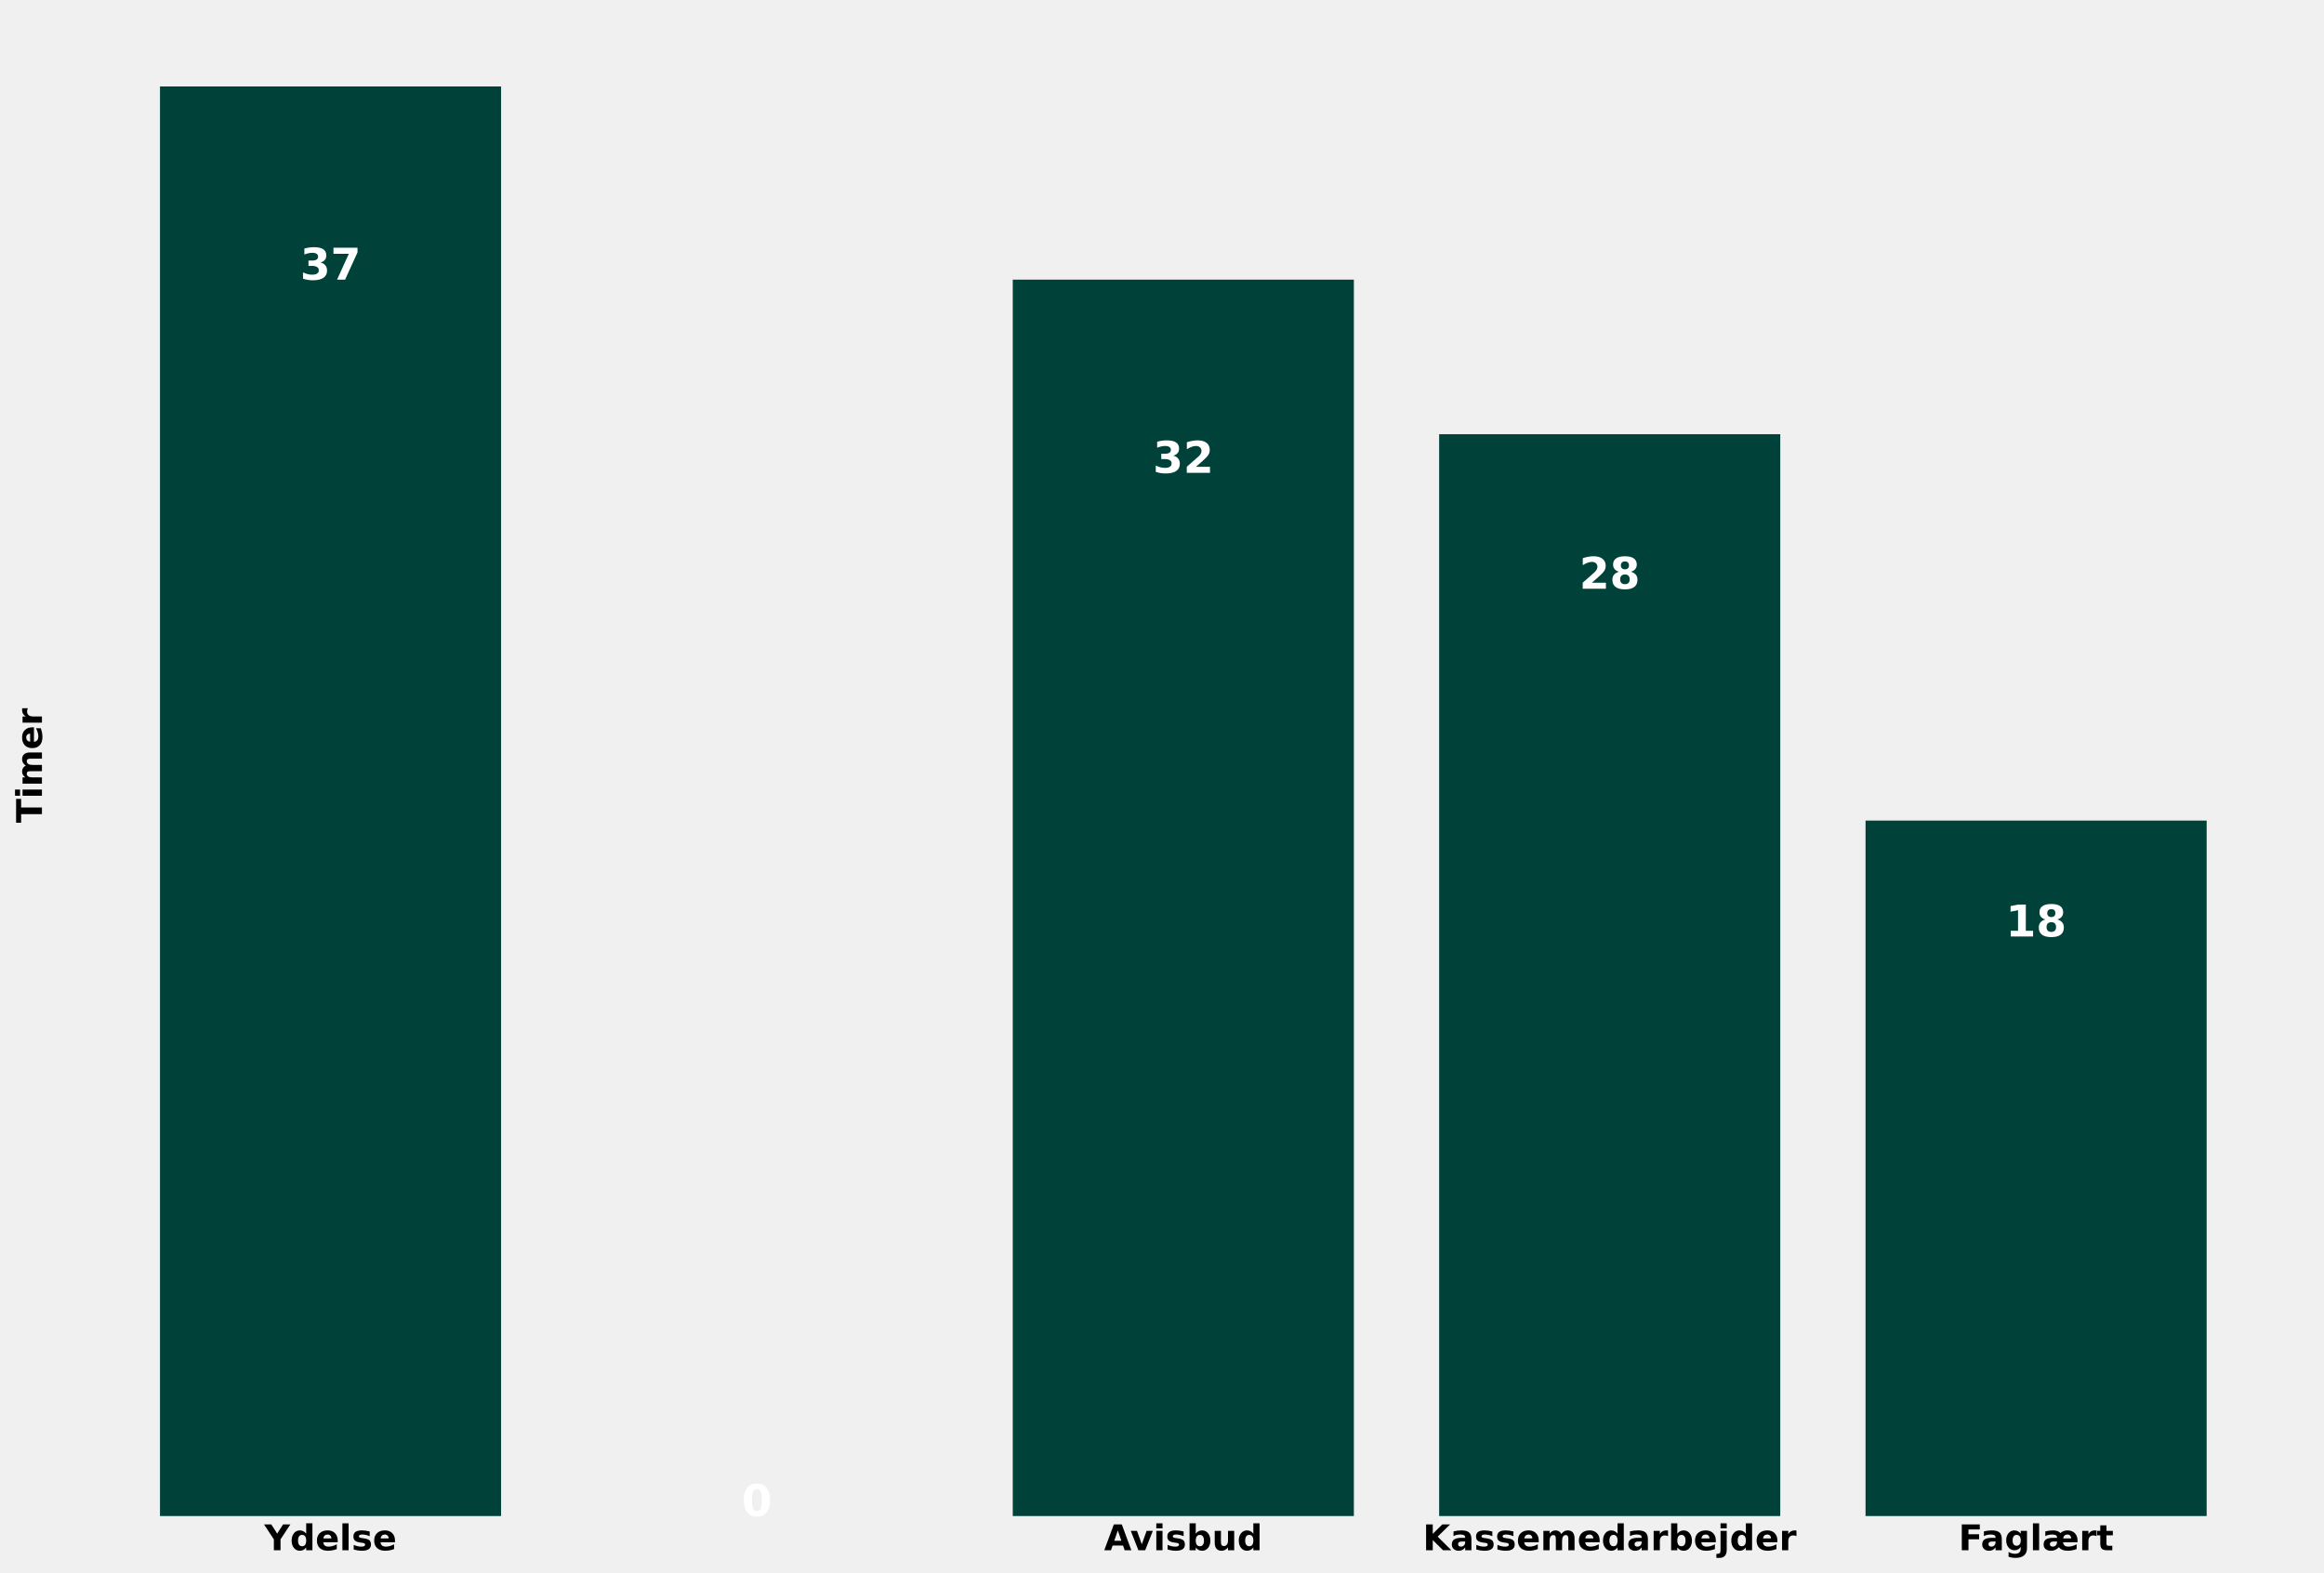
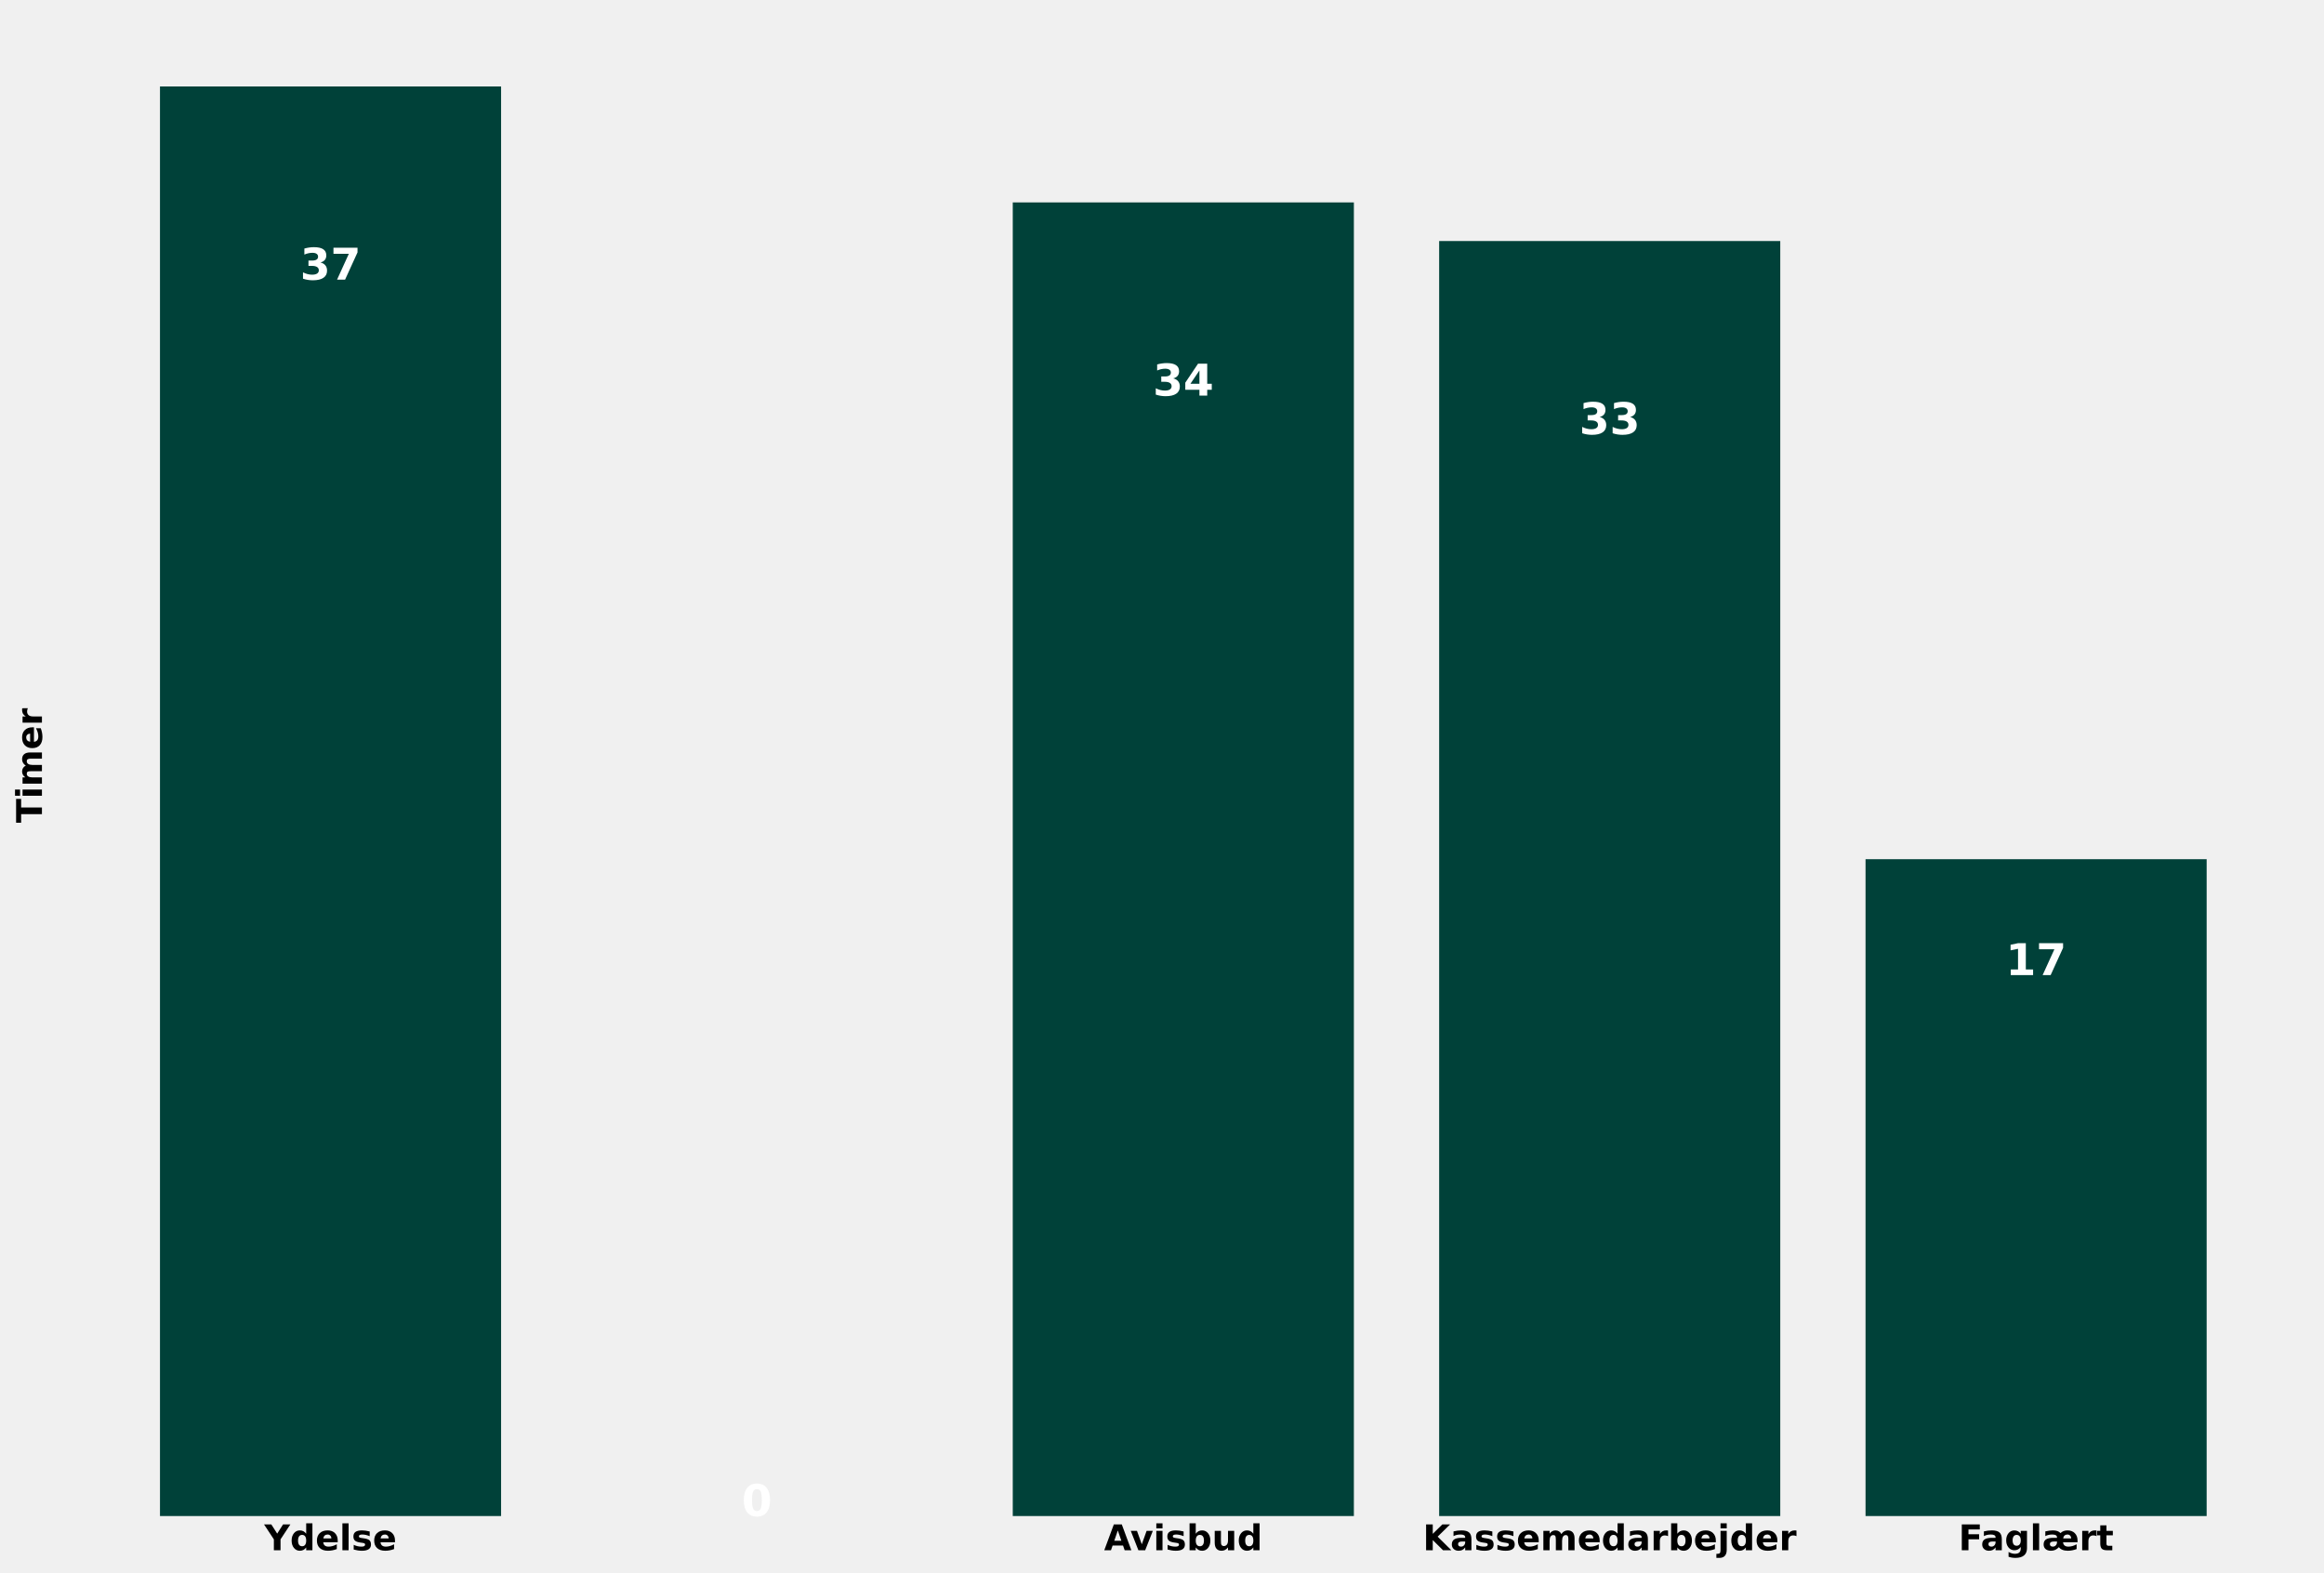
- <svg xmlns="http://www.w3.org/2000/svg" xmlns:xlink="http://www.w3.org/1999/xlink" height="754.486pt" version="1.1" viewBox="0 0 1114.853 754.486" width="1114.853pt">
+ <svg xmlns="http://www.w3.org/2000/svg" xmlns:xlink="http://www.w3.org/1999/xlink" width="1114.853pt" height="754.486pt" viewBox="0 0 1114.853 754.486" version="1.1">
  <defs>
-     <style type="text/css">
- *{stroke-linecap:butt;stroke-linejoin:round;}
-   </style>
+     <style type="text/css">*{stroke-linejoin: round; stroke-linecap: butt}</style>
  </defs>
  <g id="figure_1">
    <g id="patch_1">
-       <path d="M 0 754.486  L 1114.853 754.486  L 1114.853 0  L 0 0  z " style="fill:none;" />
+       <path d="M 0 754.486  L 1114.853 754.486  L 1114.853 0  L 0 0  L 0 754.486  z " style="fill: none" />
    </g>
    <g id="axes_1">
      <g id="patch_2">
-         <path clip-path="url(#pb4f5520016)" d="M 76.744 727.2  L 240.38 727.2  L 240.38 41.486  L 76.744 41.486  z " style="fill:#004139;" />
+         <path d="M 76.744 727.2  L 240.38 727.2  L 240.38 41.486  L 76.744 41.486  z " clip-path="url(#p77a9980f97)" style="fill: #004139" />
      </g>
      <g id="patch_3">
-         <path clip-path="url(#pb4f5520016)" d="M 281.289 727.2  L 444.926 727.2  L 444.926 727.2  L 281.289 727.2  z " style="fill:#004139;" />
+         <path d="M 281.289 727.2  L 444.926 727.2  L 444.926 727.2  L 281.289 727.2  z " clip-path="url(#p77a9980f97)" style="fill: #004139" />
      </g>
      <g id="patch_4">
-         <path clip-path="url(#pb4f5520016)" d="M 485.835 727.2  L 649.471 727.2  L 649.471 134.15  L 485.835 134.15  z " style="fill:#004139;" />
+         <path d="M 485.835 727.2  L 649.471 727.2  L 649.471 97.084  L 485.835 97.084  z " clip-path="url(#p77a9980f97)" style="fill: #004139" />
      </g>
      <g id="patch_5">
-         <path clip-path="url(#pb4f5520016)" d="M 690.38 727.2  L 854.016 727.2  L 854.016 208.281  L 690.38 208.281  z " style="fill:#004139;" />
+         <path d="M 690.38 727.2  L 854.016 727.2  L 854.016 115.617  L 690.38 115.617  z " clip-path="url(#p77a9980f97)" style="fill: #004139" />
      </g>
      <g id="patch_6">
-         <path clip-path="url(#pb4f5520016)" d="M 894.926 727.2  L 1058.562 727.2  L 1058.562 393.609  L 894.926 393.609  z " style="fill:#004139;" />
+         <path d="M 894.926 727.2  L 1058.562 727.2  L 1058.562 412.142  L 894.926 412.142  z " clip-path="url(#p77a9980f97)" style="fill: #004139" />
      </g>
      <g id="matplotlib.axis_1">
        <g id="xtick_1">
          <g id="line2d_1" />
          <g id="text_1">
-             <defs>
-               <path d="M -0.984 72.906  L 19.578 72.906  L 36.188 46.922  L 52.781 72.906  L 73.391 72.906  L 45.609 30.719  L 45.609 0  L 26.812 0  L 26.812 30.719  z " id="DejaVuSans-Bold-89" />
-               <path d="M 45.609 46.688  L 45.609 75.984  L 63.188 75.984  L 63.188 0  L 45.609 0  L 45.609 7.906  Q 42 3.078 37.641 0.828  Q 33.297 -1.422 27.594 -1.422  Q 17.484 -1.422 10.984 6.609  Q 4.5 14.656 4.5 27.297  Q 4.5 39.938 10.984 47.969  Q 17.484 56 27.594 56  Q 33.25 56 37.625 53.734  Q 42 51.469 45.609 46.688  z M 34.078 11.281  Q 39.703 11.281 42.656 15.375  Q 45.609 19.484 45.609 27.297  Q 45.609 35.109 42.656 39.203  Q 39.703 43.312 34.078 43.312  Q 28.516 43.312 25.562 39.203  Q 22.609 35.109 22.609 27.297  Q 22.609 19.484 25.562 15.375  Q 28.516 11.281 34.078 11.281  z " id="DejaVuSans-Bold-100" />
-               <path d="M 62.984 27.484  L 62.984 22.516  L 22.125 22.516  Q 22.75 16.359 26.562 13.281  Q 30.375 10.203 37.203 10.203  Q 42.719 10.203 48.5 11.844  Q 54.297 13.484 60.406 16.797  L 60.406 3.328  Q 54.203 0.984 48 -0.219  Q 41.797 -1.422 35.594 -1.422  Q 20.75 -1.422 12.516 6.125  Q 4.297 13.672 4.297 27.297  Q 4.297 40.672 12.375 48.328  Q 20.453 56 34.625 56  Q 47.516 56 55.25 48.234  Q 62.984 40.484 62.984 27.484  z M 45.016 33.297  Q 45.016 38.281 42.109 41.328  Q 39.203 44.391 34.516 44.391  Q 29.438 44.391 26.266 41.531  Q 23.094 38.672 22.312 33.297  z " id="DejaVuSans-Bold-101" />
-               <path d="M 8.406 75.984  L 25.875 75.984  L 25.875 0  L 8.406 0  z " id="DejaVuSans-Bold-108" />
-               <path d="M 51.125 52.984  L 51.125 39.703  Q 45.516 42.047 40.281 43.219  Q 35.062 44.391 30.422 44.391  Q 25.438 44.391 23.016 43.141  Q 20.609 41.891 20.609 39.312  Q 20.609 37.203 22.438 36.078  Q 24.266 34.969 29 34.422  L 32.078 33.984  Q 45.516 32.281 50.141 28.375  Q 54.781 24.469 54.781 16.109  Q 54.781 7.375 48.328 2.969  Q 41.891 -1.422 29.109 -1.422  Q 23.688 -1.422 17.891 -0.562  Q 12.109 0.297 6 2  L 6 15.281  Q 11.234 12.75 16.719 11.469  Q 22.219 10.203 27.875 10.203  Q 33.016 10.203 35.594 11.609  Q 38.188 13.031 38.188 15.828  Q 38.188 18.172 36.406 19.312  Q 34.625 20.453 29.297 21.094  L 26.219 21.484  Q 14.547 22.953 9.859 26.906  Q 5.172 30.859 5.172 38.922  Q 5.172 47.609 11.125 51.797  Q 17.094 56 29.391 56  Q 34.234 56 39.547 55.266  Q 44.875 54.547 51.125 52.984  z " id="DejaVuSans-Bold-115" />
-             </defs>
-             <g transform="translate(126.8197 743.6173)scale(0.17 -0.17)">
-               <use xlink:href="#DejaVuSans-Bold-89" />
-               <use x="72.412" xlink:href="#DejaVuSans-Bold-100" />
-               <use x="143.994" xlink:href="#DejaVuSans-Bold-101" />
-               <use x="211.816" xlink:href="#DejaVuSans-Bold-108" />
-               <use x="246.094" xlink:href="#DejaVuSans-Bold-115" />
-               <use x="305.615" xlink:href="#DejaVuSans-Bold-101" />
+             <g transform="translate(126.8197 743.6173) scale(0.17 -0.17)">
+               <defs>
+                 <path id="DejaVuSans-Bold-59" d="M -63 4666  L 1253 4666  L 2316 3003  L 3378 4666  L 4697 4666  L 2919 1966  L 2919 0  L 1716 0  L 1716 1966  L -63 4666  z " transform="scale(0.015625)" />
+                 <path id="DejaVuSans-Bold-64" d="M 2919 2988  L 2919 4863  L 4044 4863  L 4044 0  L 2919 0  L 2919 506  Q 2688 197 2409 53  Q 2131 -91 1766 -91  Q 1119 -91 703 423  Q 288 938 288 1747  Q 288 2556 703 3070  Q 1119 3584 1766 3584  Q 2128 3584 2408 3439  Q 2688 3294 2919 2988  z M 2181 722  Q 2541 722 2730 984  Q 2919 1247 2919 1747  Q 2919 2247 2730 2509  Q 2541 2772 2181 2772  Q 1825 2772 1636 2509  Q 1447 2247 1447 1747  Q 1447 1247 1636 984  Q 1825 722 2181 722  z " transform="scale(0.015625)" />
+                 <path id="DejaVuSans-Bold-65" d="M 4031 1759  L 4031 1441  L 1416 1441  Q 1456 1047 1700 850  Q 1944 653 2381 653  Q 2734 653 3104 758  Q 3475 863 3866 1075  L 3866 213  Q 3469 63 3072 -14  Q 2675 -91 2278 -91  Q 1328 -91 801 392  Q 275 875 275 1747  Q 275 2603 792 3093  Q 1309 3584 2216 3584  Q 3041 3584 3536 3087  Q 4031 2591 4031 1759  z M 2881 2131  Q 2881 2450 2695 2645  Q 2509 2841 2209 2841  Q 1884 2841 1681 2658  Q 1478 2475 1428 2131  L 2881 2131  z " transform="scale(0.015625)" />
+                 <path id="DejaVuSans-Bold-6c" d="M 538 4863  L 1656 4863  L 1656 0  L 538 0  L 538 4863  z " transform="scale(0.015625)" />
+                 <path id="DejaVuSans-Bold-73" d="M 3272 3391  L 3272 2541  Q 2913 2691 2578 2766  Q 2244 2841 1947 2841  Q 1628 2841 1473 2761  Q 1319 2681 1319 2516  Q 1319 2381 1436 2309  Q 1553 2238 1856 2203  L 2053 2175  Q 2913 2066 3209 1816  Q 3506 1566 3506 1031  Q 3506 472 3093 190  Q 2681 -91 1863 -91  Q 1516 -91 1145 -36  Q 775 19 384 128  L 384 978  Q 719 816 1070 734  Q 1422 653 1784 653  Q 2113 653 2278 743  Q 2444 834 2444 1013  Q 2444 1163 2330 1236  Q 2216 1309 1875 1350  L 1678 1375  Q 931 1469 631 1722  Q 331 1975 331 2491  Q 331 3047 712 3315  Q 1094 3584 1881 3584  Q 2191 3584 2531 3537  Q 2872 3491 3272 3391  z " transform="scale(0.015625)" />
+               </defs>
+               <use xlink:href="#DejaVuSans-Bold-59" />
+               <use xlink:href="#DejaVuSans-Bold-64" transform="translate(72.41211 0)" />
+               <use xlink:href="#DejaVuSans-Bold-65" transform="translate(143.9941 0)" />
+               <use xlink:href="#DejaVuSans-Bold-6c" transform="translate(211.8164 0)" />
+               <use xlink:href="#DejaVuSans-Bold-73" transform="translate(246.0938 0)" />
+               <use xlink:href="#DejaVuSans-Bold-65" transform="translate(305.6152 0)" />
            </g>
          </g>
        </g>
        <g id="xtick_2">
          <g id="line2d_2" />
        </g>
        <g id="xtick_3">
          <g id="line2d_3" />
          <g id="text_2">
-             <defs>
-               <path d="M 53.422 13.281  L 24.031 13.281  L 19.391 0  L 0.484 0  L 27.484 72.906  L 49.906 72.906  L 76.906 0  L 58.016 0  z M 28.719 26.812  L 48.688 26.812  L 38.719 55.812  z " id="DejaVuSans-Bold-65" />
-               <path d="M 1.516 54.688  L 19 54.688  L 32.625 16.891  L 46.188 54.688  L 63.719 54.688  L 42.188 0  L 23 0  z " id="DejaVuSans-Bold-118" />
-               <path d="M 8.406 54.688  L 25.875 54.688  L 25.875 0  L 8.406 0  z M 8.406 75.984  L 25.875 75.984  L 25.875 61.719  L 8.406 61.719  z " id="DejaVuSans-Bold-105" />
-               <path d="M 37.5 11.281  Q 43.109 11.281 46.062 15.375  Q 49.031 19.484 49.031 27.297  Q 49.031 35.109 46.062 39.203  Q 43.109 43.312 37.5 43.312  Q 31.891 43.312 28.875 39.188  Q 25.875 35.062 25.875 27.297  Q 25.875 19.531 28.875 15.406  Q 31.891 11.281 37.5 11.281  z M 25.875 46.688  Q 29.5 51.469 33.891 53.734  Q 38.281 56 44 56  Q 54.109 56 60.594 47.969  Q 67.094 39.938 67.094 27.297  Q 67.094 14.656 60.594 6.609  Q 54.109 -1.422 44 -1.422  Q 38.281 -1.422 33.891 0.844  Q 29.5 3.125 25.875 7.906  L 25.875 0  L 8.406 0  L 8.406 75.984  L 25.875 75.984  z " id="DejaVuSans-Bold-98" />
-               <path d="M 7.812 21.297  L 7.812 54.688  L 25.391 54.688  L 25.391 49.219  Q 25.391 44.781 25.344 38.062  Q 25.297 31.344 25.297 29.109  Q 25.297 22.516 25.641 19.609  Q 25.984 16.703 26.812 15.375  Q 27.875 13.672 29.609 12.734  Q 31.344 11.812 33.594 11.812  Q 39.062 11.812 42.188 16.016  Q 45.312 20.219 45.312 27.688  L 45.312 54.688  L 62.797 54.688  L 62.797 0  L 45.312 0  L 45.312 7.906  Q 41.359 3.125 36.938 0.844  Q 32.516 -1.422 27.203 -1.422  Q 17.719 -1.422 12.766 4.391  Q 7.812 10.203 7.812 21.297  z " id="DejaVuSans-Bold-117" />
-             </defs>
-             <g transform="translate(529.6498 743.6173)scale(0.17 -0.17)">
-               <use xlink:href="#DejaVuSans-Bold-65" />
-               <use x="73.768" xlink:href="#DejaVuSans-Bold-118" />
-               <use x="138.953" xlink:href="#DejaVuSans-Bold-105" />
-               <use x="173.23" xlink:href="#DejaVuSans-Bold-115" />
-               <use x="232.752" xlink:href="#DejaVuSans-Bold-98" />
-               <use x="304.334" xlink:href="#DejaVuSans-Bold-117" />
-               <use x="375.525" xlink:href="#DejaVuSans-Bold-100" />
+             <g transform="translate(529.6498 743.6173) scale(0.17 -0.17)">
+               <defs>
+                 <path id="DejaVuSans-Bold-41" d="M 3419 850  L 1538 850  L 1241 0  L 31 0  L 1759 4666  L 3194 4666  L 4922 0  L 3713 0  L 3419 850  z M 1838 1716  L 3116 1716  L 2478 3572  L 1838 1716  z " transform="scale(0.015625)" />
+                 <path id="DejaVuSans-Bold-76" d="M 97 3500  L 1216 3500  L 2088 1081  L 2956 3500  L 4078 3500  L 2700 0  L 1472 0  L 97 3500  z " transform="scale(0.015625)" />
+                 <path id="DejaVuSans-Bold-69" d="M 538 3500  L 1656 3500  L 1656 0  L 538 0  L 538 3500  z M 538 4863  L 1656 4863  L 1656 3950  L 538 3950  L 538 4863  z " transform="scale(0.015625)" />
+                 <path id="DejaVuSans-Bold-62" d="M 2400 722  Q 2759 722 2948 984  Q 3138 1247 3138 1747  Q 3138 2247 2948 2509  Q 2759 2772 2400 2772  Q 2041 2772 1848 2508  Q 1656 2244 1656 1747  Q 1656 1250 1848 986  Q 2041 722 2400 722  z M 1656 2988  Q 1888 3294 2169 3439  Q 2450 3584 2816 3584  Q 3463 3584 3878 3070  Q 4294 2556 4294 1747  Q 4294 938 3878 423  Q 3463 -91 2816 -91  Q 2450 -91 2169 54  Q 1888 200 1656 506  L 1656 0  L 538 0  L 538 4863  L 1656 4863  L 1656 2988  z " transform="scale(0.015625)" />
+                 <path id="DejaVuSans-Bold-75" d="M 500 1363  L 500 3500  L 1625 3500  L 1625 3150  Q 1625 2866 1622 2436  Q 1619 2006 1619 1863  Q 1619 1441 1641 1255  Q 1663 1069 1716 984  Q 1784 875 1895 815  Q 2006 756 2150 756  Q 2500 756 2700 1025  Q 2900 1294 2900 1772  L 2900 3500  L 4019 3500  L 4019 0  L 2900 0  L 2900 506  Q 2647 200 2364 54  Q 2081 -91 1741 -91  Q 1134 -91 817 281  Q 500 653 500 1363  z " transform="scale(0.015625)" />
+               </defs>
+               <use xlink:href="#DejaVuSans-Bold-41" />
+               <use xlink:href="#DejaVuSans-Bold-76" transform="translate(73.76758 0)" />
+               <use xlink:href="#DejaVuSans-Bold-69" transform="translate(138.9531 0)" />
+               <use xlink:href="#DejaVuSans-Bold-73" transform="translate(173.2305 0)" />
+               <use xlink:href="#DejaVuSans-Bold-62" transform="translate(232.752 0)" />
+               <use xlink:href="#DejaVuSans-Bold-75" transform="translate(304.334 0)" />
+               <use xlink:href="#DejaVuSans-Bold-64" transform="translate(375.5254 0)" />
            </g>
          </g>
        </g>
        <g id="xtick_4">
          <g id="line2d_4" />
          <g id="text_3">
-             <defs>
-               <path d="M 9.188 72.906  L 27.984 72.906  L 27.984 46.297  L 55.078 72.906  L 76.906 72.906  L 41.797 38.375  L 80.516 0  L 56.984 0  L 27.984 28.719  L 27.984 0  L 9.188 0  z " id="DejaVuSans-Bold-75" />
-               <path d="M 32.906 24.609  Q 27.438 24.609 24.672 22.75  Q 21.922 20.906 21.922 17.281  Q 21.922 13.969 24.141 12.078  Q 26.375 10.203 30.328 10.203  Q 35.25 10.203 38.625 13.734  Q 42 17.281 42 22.609  L 42 24.609  z M 59.625 31.203  L 59.625 0  L 42 0  L 42 8.109  Q 38.484 3.125 34.078 0.844  Q 29.688 -1.422 23.391 -1.422  Q 14.891 -1.422 9.594 3.531  Q 4.297 8.5 4.297 16.406  Q 4.297 26.031 10.906 30.516  Q 17.531 35.016 31.688 35.016  L 42 35.016  L 42 36.375  Q 42 40.531 38.719 42.453  Q 35.453 44.391 28.516 44.391  Q 22.906 44.391 18.062 43.266  Q 13.234 42.141 9.078 39.891  L 9.078 53.219  Q 14.703 54.594 20.359 55.297  Q 26.031 56 31.688 56  Q 46.484 56 53.047 50.172  Q 59.625 44.344 59.625 31.203  z " id="DejaVuSans-Bold-97" />
-               <path d="M 59.078 45.609  Q 62.406 50.688 66.969 53.344  Q 71.531 56 77 56  Q 86.422 56 91.359 50.188  Q 96.297 44.391 96.297 33.297  L 96.297 0  L 78.719 0  L 78.719 28.516  Q 78.766 29.156 78.781 29.828  Q 78.812 30.516 78.812 31.781  Q 78.812 37.594 77.094 40.203  Q 75.391 42.828 71.578 42.828  Q 66.609 42.828 63.891 38.719  Q 61.188 34.625 61.078 26.859  L 61.078 0  L 43.5 0  L 43.5 28.516  Q 43.5 37.594 41.938 40.203  Q 40.375 42.828 36.375 42.828  Q 31.344 42.828 28.609 38.703  Q 25.875 34.578 25.875 26.906  L 25.875 0  L 8.297 0  L 8.297 54.688  L 25.875 54.688  L 25.875 46.688  Q 29.109 51.312 33.281 53.656  Q 37.453 56 42.484 56  Q 48.141 56 52.484 53.266  Q 56.844 50.531 59.078 45.609  z " id="DejaVuSans-Bold-109" />
-               <path d="M 49.031 39.797  Q 46.734 40.875 44.453 41.375  Q 42.188 41.891 39.891 41.891  Q 33.156 41.891 29.516 37.562  Q 25.875 33.25 25.875 25.203  L 25.875 0  L 8.406 0  L 8.406 54.688  L 25.875 54.688  L 25.875 45.703  Q 29.25 51.078 33.609 53.531  Q 37.984 56 44.094 56  Q 44.969 56 45.984 55.922  Q 47.016 55.859 48.969 55.609  z " id="DejaVuSans-Bold-114" />
-               <path d="M 8.406 54.688  L 25.875 54.688  L 25.875 0.984  Q 25.875 -10.016 20.594 -15.797  Q 15.328 -21.578 5.328 -21.578  L -3.328 -21.578  L -3.328 -10.109  L -0.297 -10.109  Q 4.688 -10.109 6.547 -7.859  Q 8.406 -5.609 8.406 0.984  z M 8.406 75.984  L 25.875 75.984  L 25.875 61.719  L 8.406 61.719  z " id="DejaVuSans-Bold-106" />
-             </defs>
-             <g transform="translate(682.5538 743.6173)scale(0.17 -0.17)">
-               <use xlink:href="#DejaVuSans-Bold-75" />
-               <use x="77.49" xlink:href="#DejaVuSans-Bold-97" />
-               <use x="144.971" xlink:href="#DejaVuSans-Bold-115" />
-               <use x="204.492" xlink:href="#DejaVuSans-Bold-115" />
-               <use x="264.014" xlink:href="#DejaVuSans-Bold-101" />
-               <use x="331.836" xlink:href="#DejaVuSans-Bold-109" />
-               <use x="436.035" xlink:href="#DejaVuSans-Bold-101" />
-               <use x="503.857" xlink:href="#DejaVuSans-Bold-100" />
-               <use x="575.439" xlink:href="#DejaVuSans-Bold-97" />
-               <use x="642.92" xlink:href="#DejaVuSans-Bold-114" />
-               <use x="692.236" xlink:href="#DejaVuSans-Bold-98" />
-               <use x="763.818" xlink:href="#DejaVuSans-Bold-101" />
-               <use x="831.641" xlink:href="#DejaVuSans-Bold-106" />
-               <use x="865.918" xlink:href="#DejaVuSans-Bold-100" />
-               <use x="937.5" xlink:href="#DejaVuSans-Bold-101" />
-               <use x="1005.322" xlink:href="#DejaVuSans-Bold-114" />
+             <g transform="translate(682.5538 743.6173) scale(0.17 -0.17)">
+               <defs>
+                 <path id="DejaVuSans-Bold-4b" d="M 588 4666  L 1791 4666  L 1791 2963  L 3525 4666  L 4922 4666  L 2675 2456  L 5153 0  L 3647 0  L 1791 1838  L 1791 0  L 588 0  L 588 4666  z " transform="scale(0.015625)" />
+                 <path id="DejaVuSans-Bold-61" d="M 2106 1575  Q 1756 1575 1579 1456  Q 1403 1338 1403 1106  Q 1403 894 1545 773  Q 1688 653 1941 653  Q 2256 653 2472 879  Q 2688 1106 2688 1447  L 2688 1575  L 2106 1575  z M 3816 1997  L 3816 0  L 2688 0  L 2688 519  Q 2463 200 2181 54  Q 1900 -91 1497 -91  Q 953 -91 614 226  Q 275 544 275 1050  Q 275 1666 698 1953  Q 1122 2241 2028 2241  L 2688 2241  L 2688 2328  Q 2688 2594 2478 2717  Q 2269 2841 1825 2841  Q 1466 2841 1156 2769  Q 847 2697 581 2553  L 581 3406  Q 941 3494 1303 3539  Q 1666 3584 2028 3584  Q 2975 3584 3395 3211  Q 3816 2838 3816 1997  z " transform="scale(0.015625)" />
+                 <path id="DejaVuSans-Bold-6d" d="M 3781 2919  Q 3994 3244 4286 3414  Q 4578 3584 4928 3584  Q 5531 3584 5847 3212  Q 6163 2841 6163 2131  L 6163 0  L 5038 0  L 5038 1825  Q 5041 1866 5042 1909  Q 5044 1953 5044 2034  Q 5044 2406 4934 2573  Q 4825 2741 4581 2741  Q 4263 2741 4089 2478  Q 3916 2216 3909 1719  L 3909 0  L 2784 0  L 2784 1825  Q 2784 2406 2684 2573  Q 2584 2741 2328 2741  Q 2006 2741 1831 2477  Q 1656 2213 1656 1722  L 1656 0  L 531 0  L 531 3500  L 1656 3500  L 1656 2988  Q 1863 3284 2130 3434  Q 2397 3584 2719 3584  Q 3081 3584 3359 3409  Q 3638 3234 3781 2919  z " transform="scale(0.015625)" />
+                 <path id="DejaVuSans-Bold-72" d="M 3138 2547  Q 2991 2616 2845 2648  Q 2700 2681 2553 2681  Q 2122 2681 1889 2404  Q 1656 2128 1656 1613  L 1656 0  L 538 0  L 538 3500  L 1656 3500  L 1656 2925  Q 1872 3269 2151 3426  Q 2431 3584 2822 3584  Q 2878 3584 2943 3579  Q 3009 3575 3134 3559  L 3138 2547  z " transform="scale(0.015625)" />
+                 <path id="DejaVuSans-Bold-6a" d="M 538 3500  L 1656 3500  L 1656 63  Q 1656 -641 1318 -1011  Q 981 -1381 341 -1381  L -213 -1381  L -213 -647  L -19 -647  Q 300 -647 419 -503  Q 538 -359 538 63  L 538 3500  z M 538 4863  L 1656 4863  L 1656 3950  L 538 3950  L 538 4863  z " transform="scale(0.015625)" />
+               </defs>
+               <use xlink:href="#DejaVuSans-Bold-4b" />
+               <use xlink:href="#DejaVuSans-Bold-61" transform="translate(77.49023 0)" />
+               <use xlink:href="#DejaVuSans-Bold-73" transform="translate(144.9707 0)" />
+               <use xlink:href="#DejaVuSans-Bold-73" transform="translate(204.4922 0)" />
+               <use xlink:href="#DejaVuSans-Bold-65" transform="translate(264.0137 0)" />
+               <use xlink:href="#DejaVuSans-Bold-6d" transform="translate(331.8359 0)" />
+               <use xlink:href="#DejaVuSans-Bold-65" transform="translate(436.0352 0)" />
+               <use xlink:href="#DejaVuSans-Bold-64" transform="translate(503.8574 0)" />
+               <use xlink:href="#DejaVuSans-Bold-61" transform="translate(575.4395 0)" />
+               <use xlink:href="#DejaVuSans-Bold-72" transform="translate(642.9199 0)" />
+               <use xlink:href="#DejaVuSans-Bold-62" transform="translate(692.2363 0)" />
+               <use xlink:href="#DejaVuSans-Bold-65" transform="translate(763.8184 0)" />
+               <use xlink:href="#DejaVuSans-Bold-6a" transform="translate(831.6406 0)" />
+               <use xlink:href="#DejaVuSans-Bold-64" transform="translate(865.918 0)" />
+               <use xlink:href="#DejaVuSans-Bold-65" transform="translate(937.5 0)" />
+               <use xlink:href="#DejaVuSans-Bold-72" transform="translate(1005.322 0)" />
            </g>
          </g>
        </g>
        <g id="xtick_5">
          <g id="line2d_5" />
          <g id="text_4">
-             <defs>
-               <path d="M 9.188 72.906  L 59.906 72.906  L 59.906 58.688  L 27.984 58.688  L 27.984 45.125  L 58.016 45.125  L 58.016 30.906  L 27.984 30.906  L 27.984 0  L 9.188 0  z " id="DejaVuSans-Bold-70" />
-               <path d="M 45.609 9.281  Q 42 4.5 37.641 2.25  Q 33.297 0 27.594 0  Q 17.578 0 11.031 7.875  Q 4.5 15.766 4.5 27.984  Q 4.5 40.234 11.031 48.062  Q 17.578 55.906 27.594 55.906  Q 33.297 55.906 37.641 53.656  Q 42 51.422 45.609 46.578  L 45.609 54.688  L 63.188 54.688  L 63.188 5.516  Q 63.188 -7.672 54.859 -14.625  Q 46.531 -21.578 30.719 -21.578  Q 25.594 -21.578 20.797 -20.797  Q 16.016 -20.016 11.188 -18.406  L 11.188 -4.781  Q 15.766 -7.422 20.156 -8.719  Q 24.562 -10.016 29 -10.016  Q 37.594 -10.016 41.594 -6.25  Q 45.609 -2.484 45.609 5.516  z M 34.078 43.312  Q 28.656 43.312 25.625 39.297  Q 22.609 35.297 22.609 27.984  Q 22.609 20.453 25.531 16.578  Q 28.469 12.703 34.078 12.703  Q 39.547 12.703 42.578 16.703  Q 45.609 20.703 45.609 27.984  Q 45.609 35.297 42.578 39.297  Q 39.547 43.312 34.078 43.312  z " id="DejaVuSans-Bold-103" />
-               <path d="M 81.984 33.297  Q 81.984 38.281 79.078 41.328  Q 76.172 44.391 71.484 44.391  Q 66.453 44.391 63.328 41.531  Q 60.203 38.672 59.422 33.297  z M 32.906 24.609  Q 27.438 24.609 24.672 22.75  Q 21.922 20.906 21.922 17.281  Q 21.922 13.969 24.141 12.078  Q 26.375 10.203 30.328 10.203  Q 35.25 10.203 38.625 13.734  Q 42 17.281 42 22.609  L 42 24.609  z M 9.078 53.219  Q 14.891 54.594 20.328 55.297  Q 25.781 56 30.516 56  Q 37.844 56 43.141 54.125  Q 48.438 52.25 51.906 48.391  Q 55.672 52.156 60.641 54.078  Q 65.625 56 71.578 56  Q 84.516 56 92.25 48.234  Q 100 40.484 100 27.484  L 100 22.516  L 59.078 22.516  Q 59.766 16.359 63.547 13.281  Q 67.328 10.203 74.219 10.203  Q 79.734 10.203 85.516 11.844  Q 91.312 13.484 97.406 16.797  L 97.406 3.328  Q 91.219 0.984 84.984 -0.219  Q 78.766 -1.422 72.609 -1.422  Q 63.875 -1.422 57.391 1.188  Q 50.922 3.812 47.406 8.688  Q 42.484 3.469 37.031 1.016  Q 31.594 -1.422 24.812 -1.422  Q 15.328 -1.422 9.812 3.391  Q 4.297 8.203 4.297 16.406  Q 4.297 26.031 10.906 30.516  Q 17.531 35.016 31.688 35.016  L 42 35.016  L 42 36.375  Q 42 40.531 38.719 42.453  Q 35.453 44.391 28.516 44.391  Q 22.906 44.391 18.062 43.266  Q 13.234 42.141 9.078 39.891  z " id="DejaVuSans-Bold-230" />
-               <path d="M 27.484 70.219  L 27.484 54.688  L 45.516 54.688  L 45.516 42.188  L 27.484 42.188  L 27.484 19  Q 27.484 15.188 29 13.844  Q 30.516 12.5 35.016 12.5  L 44 12.5  L 44 0  L 29 0  Q 18.656 0 14.328 4.312  Q 10.016 8.641 10.016 19  L 10.016 42.188  L 1.312 42.188  L 1.312 54.688  L 10.016 54.688  L 10.016 70.219  z " id="DejaVuSans-Bold-116" />
-             </defs>
-             <g transform="translate(939.5416 743.6173)scale(0.17 -0.17)">
-               <use xlink:href="#DejaVuSans-Bold-70" />
-               <use x="62.436" xlink:href="#DejaVuSans-Bold-97" />
-               <use x="129.916" xlink:href="#DejaVuSans-Bold-103" />
-               <use x="201.498" xlink:href="#DejaVuSans-Bold-108" />
-               <use x="235.775" xlink:href="#DejaVuSans-Bold-230" />
-               <use x="340.561" xlink:href="#DejaVuSans-Bold-114" />
-               <use x="389.877" xlink:href="#DejaVuSans-Bold-116" />
+             <g transform="translate(939.5416 743.6173) scale(0.17 -0.17)">
+               <defs>
+                 <path id="DejaVuSans-Bold-46" d="M 588 4666  L 3834 4666  L 3834 3756  L 1791 3756  L 1791 2888  L 3713 2888  L 3713 1978  L 1791 1978  L 1791 0  L 588 0  L 588 4666  z " transform="scale(0.015625)" />
+                 <path id="DejaVuSans-Bold-67" d="M 2919 594  Q 2688 288 2409 144  Q 2131 0 1766 0  Q 1125 0 706 504  Q 288 1009 288 1791  Q 288 2575 706 3076  Q 1125 3578 1766 3578  Q 2131 3578 2409 3434  Q 2688 3291 2919 2981  L 2919 3500  L 4044 3500  L 4044 353  Q 4044 -491 3511 -936  Q 2978 -1381 1966 -1381  Q 1638 -1381 1331 -1331  Q 1025 -1281 716 -1178  L 716 -306  Q 1009 -475 1290 -558  Q 1572 -641 1856 -641  Q 2406 -641 2662 -400  Q 2919 -159 2919 353  L 2919 594  z M 2181 2772  Q 1834 2772 1640 2515  Q 1447 2259 1447 1791  Q 1447 1309 1634 1061  Q 1822 813 2181 813  Q 2531 813 2725 1069  Q 2919 1325 2919 1791  Q 2919 2259 2725 2515  Q 2531 2772 2181 2772  z " transform="scale(0.015625)" />
+                 <path id="DejaVuSans-Bold-e6" d="M 5247 2131  Q 5247 2450 5061 2645  Q 4875 2841 4575 2841  Q 4253 2841 4053 2658  Q 3853 2475 3803 2131  L 5247 2131  z M 2106 1575  Q 1756 1575 1579 1456  Q 1403 1338 1403 1106  Q 1403 894 1545 773  Q 1688 653 1941 653  Q 2256 653 2472 879  Q 2688 1106 2688 1447  L 2688 1575  L 2106 1575  z M 581 3406  Q 953 3494 1301 3539  Q 1650 3584 1953 3584  Q 2422 3584 2761 3464  Q 3100 3344 3322 3097  Q 3563 3338 3881 3461  Q 4200 3584 4581 3584  Q 5409 3584 5904 3087  Q 6400 2591 6400 1759  L 6400 1441  L 3781 1441  Q 3825 1047 4067 850  Q 4309 653 4750 653  Q 5103 653 5473 758  Q 5844 863 6234 1075  L 6234 213  Q 5838 63 5439 -14  Q 5041 -91 4647 -91  Q 4088 -91 3673 76  Q 3259 244 3034 556  Q 2719 222 2370 65  Q 2022 -91 1588 -91  Q 981 -91 628 217  Q 275 525 275 1050  Q 275 1666 698 1953  Q 1122 2241 2028 2241  L 2688 2241  L 2688 2328  Q 2688 2594 2478 2717  Q 2269 2841 1825 2841  Q 1466 2841 1156 2769  Q 847 2697 581 2553  L 581 3406  z " transform="scale(0.015625)" />
+                 <path id="DejaVuSans-Bold-74" d="M 1759 4494  L 1759 3500  L 2913 3500  L 2913 2700  L 1759 2700  L 1759 1216  Q 1759 972 1856 886  Q 1953 800 2241 800  L 2816 800  L 2816 0  L 1856 0  Q 1194 0 917 276  Q 641 553 641 1216  L 641 2700  L 84 2700  L 84 3500  L 641 3500  L 641 4494  L 1759 4494  z " transform="scale(0.015625)" />
+               </defs>
+               <use xlink:href="#DejaVuSans-Bold-46" />
+               <use xlink:href="#DejaVuSans-Bold-61" transform="translate(62.43555 0)" />
+               <use xlink:href="#DejaVuSans-Bold-67" transform="translate(129.916 0)" />
+               <use xlink:href="#DejaVuSans-Bold-6c" transform="translate(201.498 0)" />
+               <use xlink:href="#DejaVuSans-Bold-e6" transform="translate(235.7754 0)" />
+               <use xlink:href="#DejaVuSans-Bold-72" transform="translate(340.5605 0)" />
+               <use xlink:href="#DejaVuSans-Bold-74" transform="translate(389.877 0)" />
            </g>
          </g>
        </g>
      </g>
      <g id="matplotlib.axis_2">
        <g id="text_5">
-           <defs>
-             <path d="M 0.484 72.906  L 67.672 72.906  L 67.672 58.688  L 43.5 58.688  L 43.5 0  L 24.703 0  L 24.703 58.688  L 0.484 58.688  z " id="DejaVuSans-Bold-84" />
-           </defs>
-           <g transform="translate(20.11734 394.7267)rotate(-90)scale(0.17 -0.17)">
-             <use xlink:href="#DejaVuSans-Bold-84" />
-             <use x="68.213" xlink:href="#DejaVuSans-Bold-105" />
-             <use x="102.49" xlink:href="#DejaVuSans-Bold-109" />
-             <use x="206.689" xlink:href="#DejaVuSans-Bold-101" />
-             <use x="274.512" xlink:href="#DejaVuSans-Bold-114" />
+           <g transform="translate(20.11734 394.7267) rotate(-90) scale(0.17 -0.17)">
+             <defs>
+               <path id="DejaVuSans-Bold-54" d="M 31 4666  L 4331 4666  L 4331 3756  L 2784 3756  L 2784 0  L 1581 0  L 1581 3756  L 31 3756  L 31 4666  z " transform="scale(0.015625)" />
+             </defs>
+             <use xlink:href="#DejaVuSans-Bold-54" />
+             <use xlink:href="#DejaVuSans-Bold-69" transform="translate(68.21289 0)" />
+             <use xlink:href="#DejaVuSans-Bold-6d" transform="translate(102.4902 0)" />
+             <use xlink:href="#DejaVuSans-Bold-65" transform="translate(206.6895 0)" />
+             <use xlink:href="#DejaVuSans-Bold-72" transform="translate(274.5117 0)" />
          </g>
        </g>
      </g>
      <g id="text_6">
-         <defs>
-           <path d="M 46.578 39.312  Q 53.953 37.406 57.781 32.688  Q 61.625 27.984 61.625 20.703  Q 61.625 9.859 53.312 4.219  Q 45.016 -1.422 29.109 -1.422  Q 23.484 -1.422 17.844 -0.516  Q 12.203 0.391 6.688 2.203  L 6.688 16.703  Q 11.969 14.062 17.156 12.719  Q 22.359 11.375 27.391 11.375  Q 34.859 11.375 38.844 13.953  Q 42.828 16.547 42.828 21.391  Q 42.828 26.375 38.75 28.938  Q 34.672 31.5 26.703 31.5  L 19.188 31.5  L 19.188 43.609  L 27.094 43.609  Q 34.188 43.609 37.641 45.828  Q 41.109 48.047 41.109 52.594  Q 41.109 56.781 37.734 59.078  Q 34.375 61.375 28.219 61.375  Q 23.688 61.375 19.047 60.344  Q 14.406 59.328 9.812 57.328  L 9.812 71.094  Q 15.375 72.656 20.844 73.438  Q 26.312 74.219 31.594 74.219  Q 45.797 74.219 52.844 69.547  Q 59.906 64.891 59.906 55.516  Q 59.906 49.125 56.531 45.047  Q 53.172 40.969 46.578 39.312  z " id="DejaVuSans-Bold-51" />
-           <path d="M 6.688 72.906  L 61.625 72.906  L 61.625 62.312  L 33.203 0  L 14.891 0  L 41.797 59.078  L 6.688 59.078  z " id="DejaVuSans-Bold-55" />
-         </defs>
-         <g style="fill:#ffffff;" transform="translate(143.9505 134.1498)scale(0.21 -0.21)">
-           <use xlink:href="#DejaVuSans-Bold-51" />
-           <use x="69.58" xlink:href="#DejaVuSans-Bold-55" />
+         <g style="fill: #ffffff" transform="translate(143.9505 134.1498) scale(0.21 -0.21)">
+           <defs>
+             <path id="DejaVuSans-Bold-33" d="M 2981 2516  Q 3453 2394 3698 2092  Q 3944 1791 3944 1325  Q 3944 631 3412 270  Q 2881 -91 1863 -91  Q 1503 -91 1142 -33  Q 781 25 428 141  L 428 1069  Q 766 900 1098 814  Q 1431 728 1753 728  Q 2231 728 2486 893  Q 2741 1059 2741 1369  Q 2741 1688 2480 1852  Q 2219 2016 1709 2016  L 1228 2016  L 1228 2791  L 1734 2791  Q 2188 2791 2409 2933  Q 2631 3075 2631 3366  Q 2631 3634 2415 3781  Q 2200 3928 1806 3928  Q 1516 3928 1219 3862  Q 922 3797 628 3669  L 628 4550  Q 984 4650 1334 4700  Q 1684 4750 2022 4750  Q 2931 4750 3382 4451  Q 3834 4153 3834 3553  Q 3834 3144 3618 2883  Q 3403 2622 2981 2516  z " transform="scale(0.015625)" />
+             <path id="DejaVuSans-Bold-37" d="M 428 4666  L 3944 4666  L 3944 3988  L 2125 0  L 953 0  L 2675 3781  L 428 3781  L 428 4666  z " transform="scale(0.015625)" />
+           </defs>
+           <use xlink:href="#DejaVuSans-Bold-33" />
+           <use xlink:href="#DejaVuSans-Bold-37" transform="translate(69.58008 0)" />
        </g>
      </g>
      <g id="text_7">
-         <defs>
-           <path d="M 46 36.531  Q 46 50.203 43.438 55.781  Q 40.875 61.375 34.812 61.375  Q 28.766 61.375 26.172 55.781  Q 23.578 50.203 23.578 36.531  Q 23.578 22.703 26.172 17.031  Q 28.766 11.375 34.812 11.375  Q 40.828 11.375 43.406 17.031  Q 46 22.703 46 36.531  z M 64.797 36.375  Q 64.797 18.266 56.984 8.422  Q 49.172 -1.422 34.812 -1.422  Q 20.406 -1.422 12.594 8.422  Q 4.781 18.266 4.781 36.375  Q 4.781 54.547 12.594 64.375  Q 20.406 74.219 34.812 74.219  Q 49.172 74.219 56.984 64.375  Q 64.797 54.547 64.797 36.375  z " id="DejaVuSans-Bold-48" />
-         </defs>
-         <g style="fill:#ffffff;" transform="translate(355.8017 727.2)scale(0.21 -0.21)">
-           <use xlink:href="#DejaVuSans-Bold-48" />
+         <g style="fill: #ffffff" transform="translate(355.8017 727.2) scale(0.21 -0.21)">
+           <defs>
+             <path id="DejaVuSans-Bold-30" d="M 2944 2338  Q 2944 3213 2780 3570  Q 2616 3928 2228 3928  Q 1841 3928 1675 3570  Q 1509 3213 1509 2338  Q 1509 1453 1675 1090  Q 1841 728 2228 728  Q 2613 728 2778 1090  Q 2944 1453 2944 2338  z M 4147 2328  Q 4147 1169 3647 539  Q 3147 -91 2228 -91  Q 1306 -91 806 539  Q 306 1169 306 2328  Q 306 3491 806 4120  Q 1306 4750 2228 4750  Q 3147 4750 3647 4120  Q 4147 3491 4147 2328  z " transform="scale(0.015625)" />
+           </defs>
+           <use xlink:href="#DejaVuSans-Bold-30" />
        </g>
      </g>
      <g id="text_8">
-         <defs>
-           <path d="M 28.812 13.812  L 60.891 13.812  L 60.891 0  L 7.906 0  L 7.906 13.812  L 34.516 37.312  Q 38.094 40.531 39.797 43.609  Q 41.5 46.688 41.5 50  Q 41.5 55.125 38.062 58.25  Q 34.625 61.375 28.906 61.375  Q 24.516 61.375 19.281 59.5  Q 14.062 57.625 8.109 53.906  L 8.109 69.922  Q 14.453 72.016 20.656 73.109  Q 26.859 74.219 32.812 74.219  Q 45.906 74.219 53.156 68.453  Q 60.406 62.703 60.406 52.391  Q 60.406 46.438 57.328 41.281  Q 54.25 36.141 44.391 27.484  z " id="DejaVuSans-Bold-50" />
-         </defs>
-         <g style="fill:#ffffff;" transform="translate(553.0414 226.8139)scale(0.21 -0.21)">
-           <use xlink:href="#DejaVuSans-Bold-51" />
-           <use x="69.58" xlink:href="#DejaVuSans-Bold-50" />
+         <g style="fill: #ffffff" transform="translate(553.0414 189.7483) scale(0.21 -0.21)">
+           <defs>
+             <path id="DejaVuSans-Bold-34" d="M 2356 3675  L 1038 1722  L 2356 1722  L 2356 3675  z M 2156 4666  L 3494 4666  L 3494 1722  L 4159 1722  L 4159 850  L 3494 850  L 3494 0  L 2356 0  L 2356 850  L 288 850  L 288 1881  L 2156 4666  z " transform="scale(0.015625)" />
+           </defs>
+           <use xlink:href="#DejaVuSans-Bold-33" />
+           <use xlink:href="#DejaVuSans-Bold-34" transform="translate(69.58008 0)" />
        </g>
      </g>
      <g id="text_9">
-         <defs>
-           <path d="M 34.812 32.625  Q 29.547 32.625 26.703 29.734  Q 23.875 26.859 23.875 21.484  Q 23.875 16.109 26.703 13.25  Q 29.547 10.406 34.812 10.406  Q 40.047 10.406 42.828 13.25  Q 45.609 16.109 45.609 21.484  Q 45.609 26.906 42.828 29.766  Q 40.047 32.625 34.812 32.625  z M 21.094 38.812  Q 14.453 40.828 11.078 44.969  Q 7.719 49.125 7.719 55.328  Q 7.719 64.547 14.594 69.375  Q 21.484 74.219 34.812 74.219  Q 48.047 74.219 54.922 69.406  Q 61.812 64.594 61.812 55.328  Q 61.812 49.125 58.422 44.969  Q 55.031 40.828 48.391 38.812  Q 55.812 36.766 59.594 32.156  Q 63.375 27.547 63.375 20.516  Q 63.375 9.672 56.172 4.125  Q 48.969 -1.422 34.812 -1.422  Q 20.609 -1.422 13.359 4.125  Q 6.109 9.672 6.109 20.516  Q 6.109 27.547 9.891 32.156  Q 13.672 36.766 21.094 38.812  z M 25.484 53.422  Q 25.484 49.078 27.906 46.734  Q 30.328 44.391 34.812 44.391  Q 39.203 44.391 41.594 46.734  Q 44 49.078 44 53.422  Q 44 57.766 41.594 60.078  Q 39.203 62.406 34.812 62.406  Q 30.328 62.406 27.906 60.062  Q 25.484 57.719 25.484 53.422  z " id="DejaVuSans-Bold-56" />
-         </defs>
-         <g style="fill:#ffffff;" transform="translate(757.5869 282.4124)scale(0.21 -0.21)">
-           <use xlink:href="#DejaVuSans-Bold-50" />
-           <use x="69.58" xlink:href="#DejaVuSans-Bold-56" />
+         <g style="fill: #ffffff" transform="translate(757.5869 208.2811) scale(0.21 -0.21)">
+           <use xlink:href="#DejaVuSans-Bold-33" />
+           <use xlink:href="#DejaVuSans-Bold-33" transform="translate(69.58008 0)" />
        </g>
      </g>
      <g id="text_10">
-         <defs>
-           <path d="M 11.719 12.984  L 28.328 12.984  L 28.328 60.109  L 11.281 56.594  L 11.281 69.391  L 28.219 72.906  L 46.094 72.906  L 46.094 12.984  L 62.703 12.984  L 62.703 0  L 11.719 0  z " id="DejaVuSans-Bold-49" />
-         </defs>
-         <g style="fill:#ffffff;" transform="translate(962.1323 449.2077)scale(0.21 -0.21)">
-           <use xlink:href="#DejaVuSans-Bold-49" />
-           <use x="69.58" xlink:href="#DejaVuSans-Bold-56" />
+         <g style="fill: #ffffff" transform="translate(962.1323 467.7405) scale(0.21 -0.21)">
+           <defs>
+             <path id="DejaVuSans-Bold-31" d="M 750 831  L 1813 831  L 1813 3847  L 722 3622  L 722 4441  L 1806 4666  L 2950 4666  L 2950 831  L 4013 831  L 4013 0  L 750 0  L 750 831  z " transform="scale(0.015625)" />
+           </defs>
+           <use xlink:href="#DejaVuSans-Bold-31" />
+           <use xlink:href="#DejaVuSans-Bold-37" transform="translate(69.58008 0)" />
        </g>
      </g>
    </g>
  </g>
  <defs>
-     <clipPath id="pb4f5520016">
-       <rect height="720" width="1080" x="27.653" y="7.2" />
+     <clipPath id="p77a9980f97">
+       <rect x="27.653" y="7.2" width="1080" height="720" />
    </clipPath>
  </defs>
</svg>
